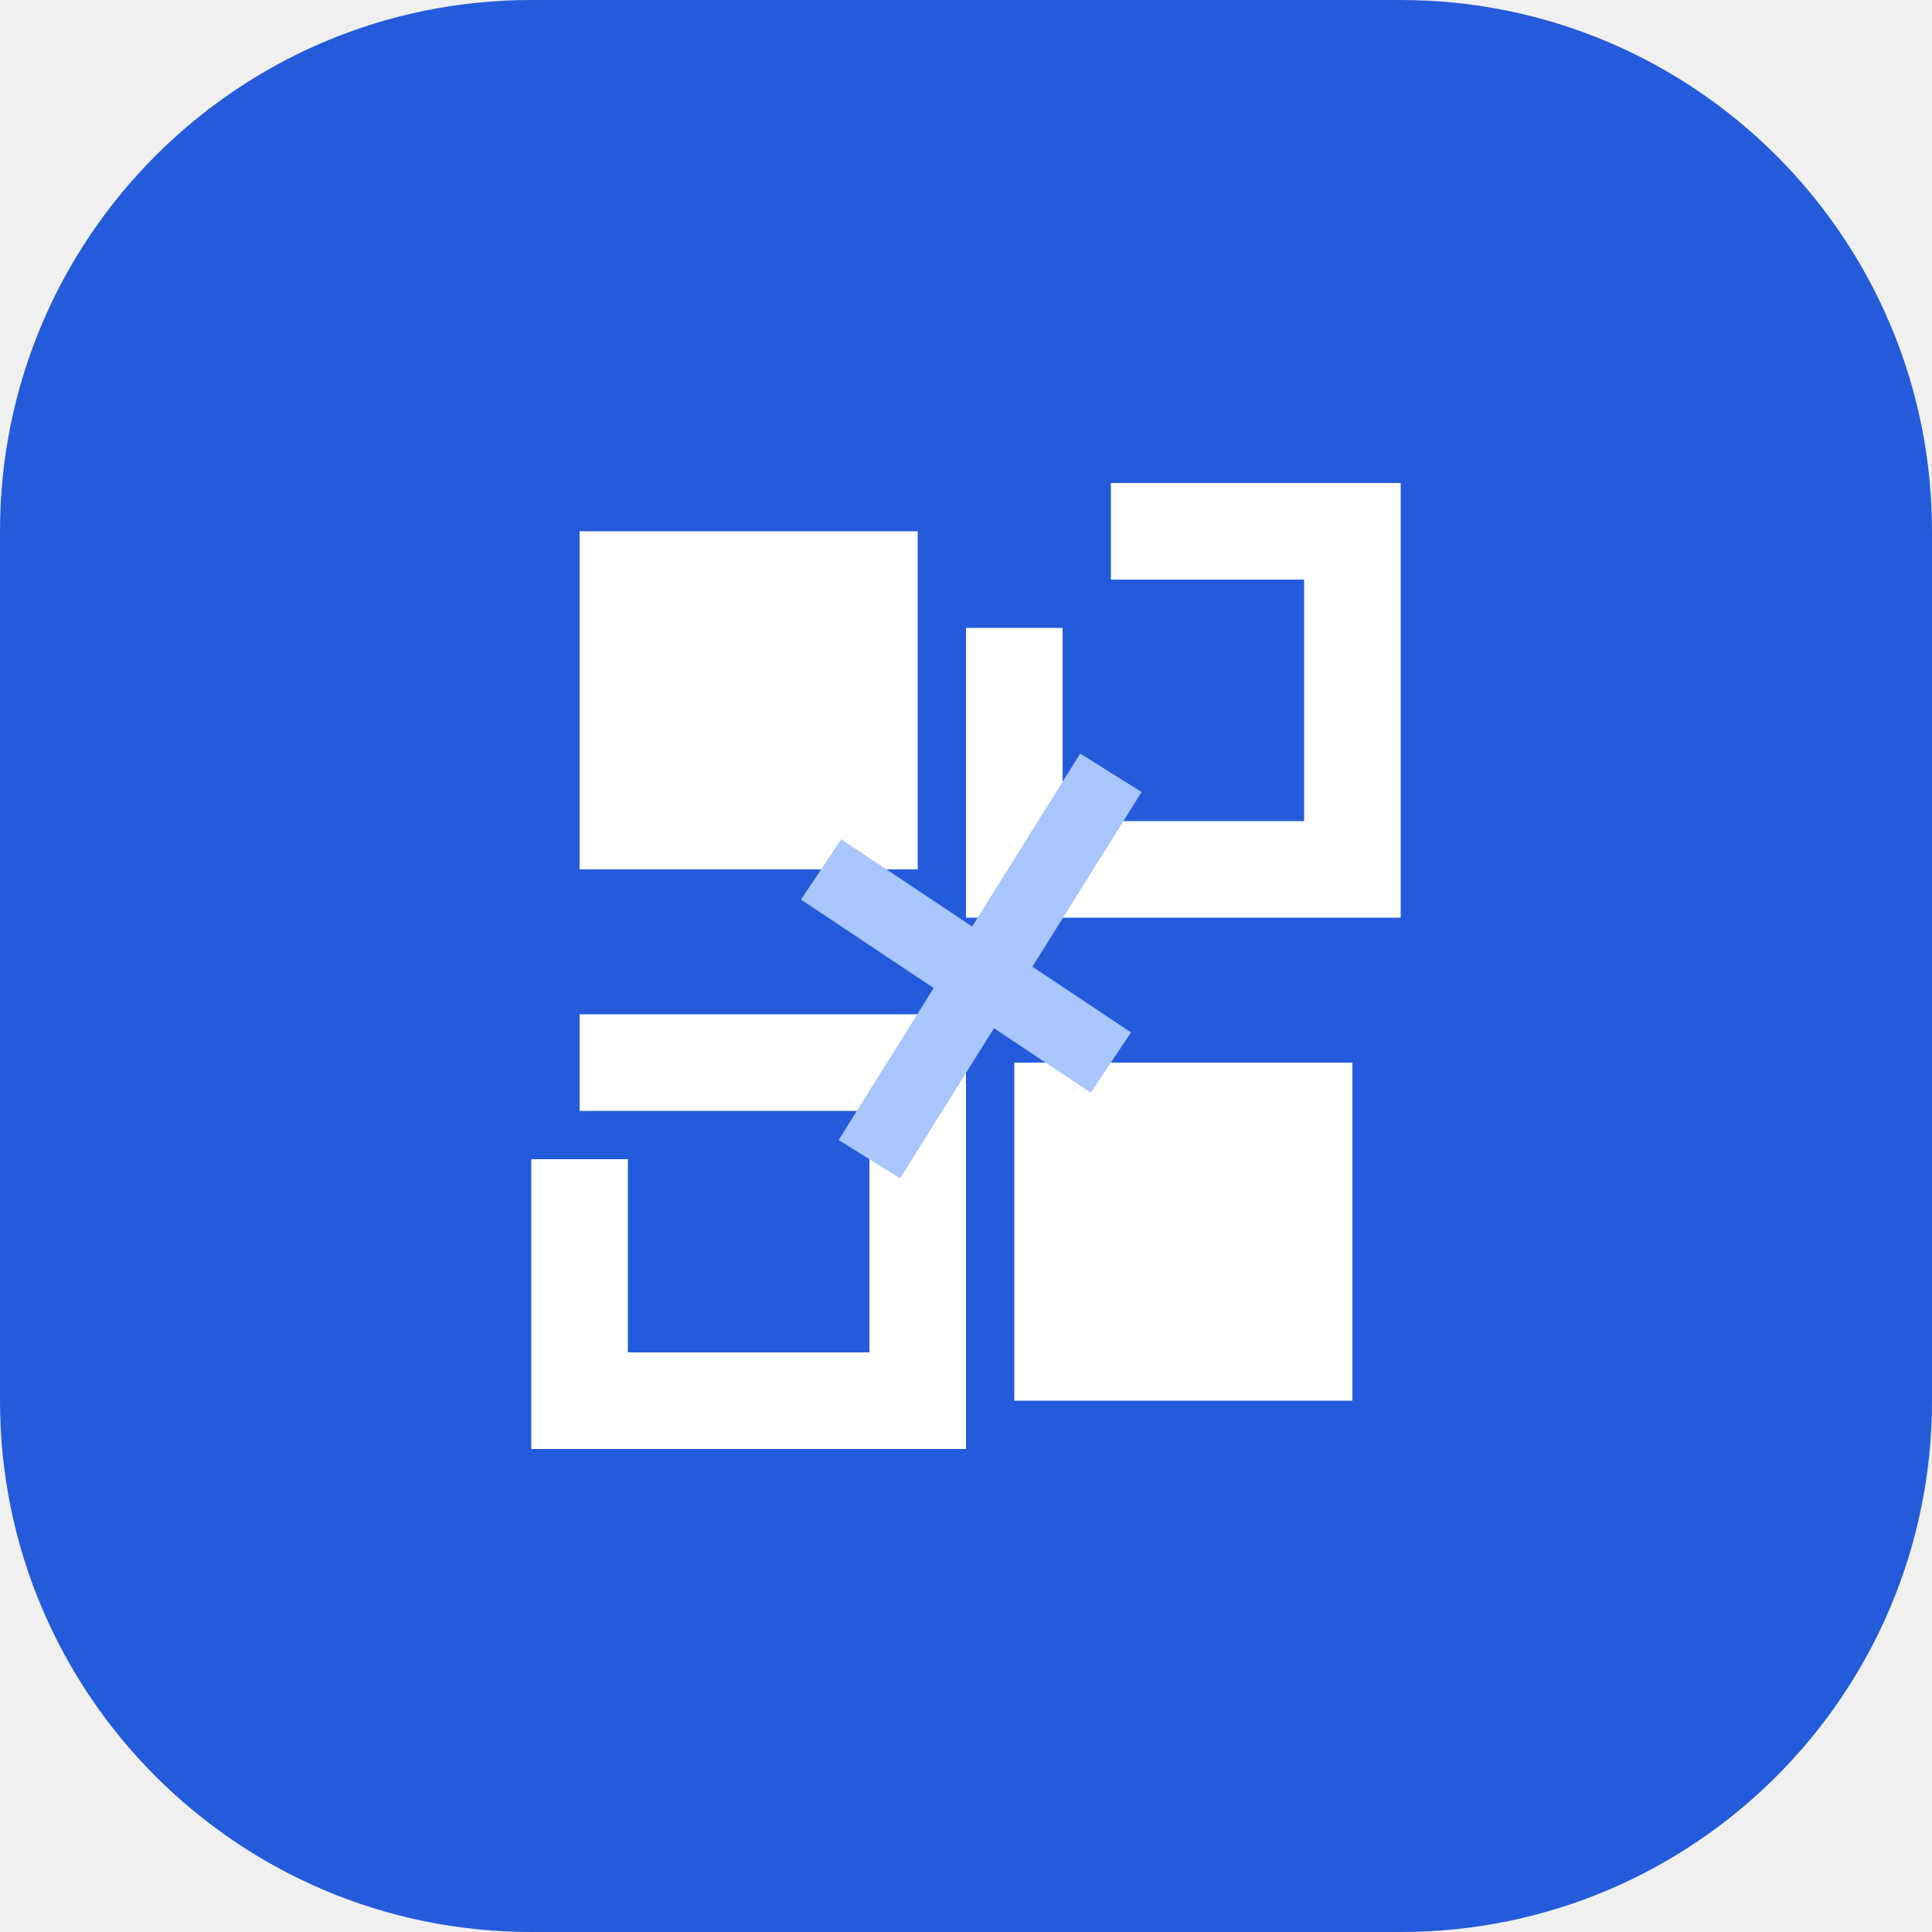
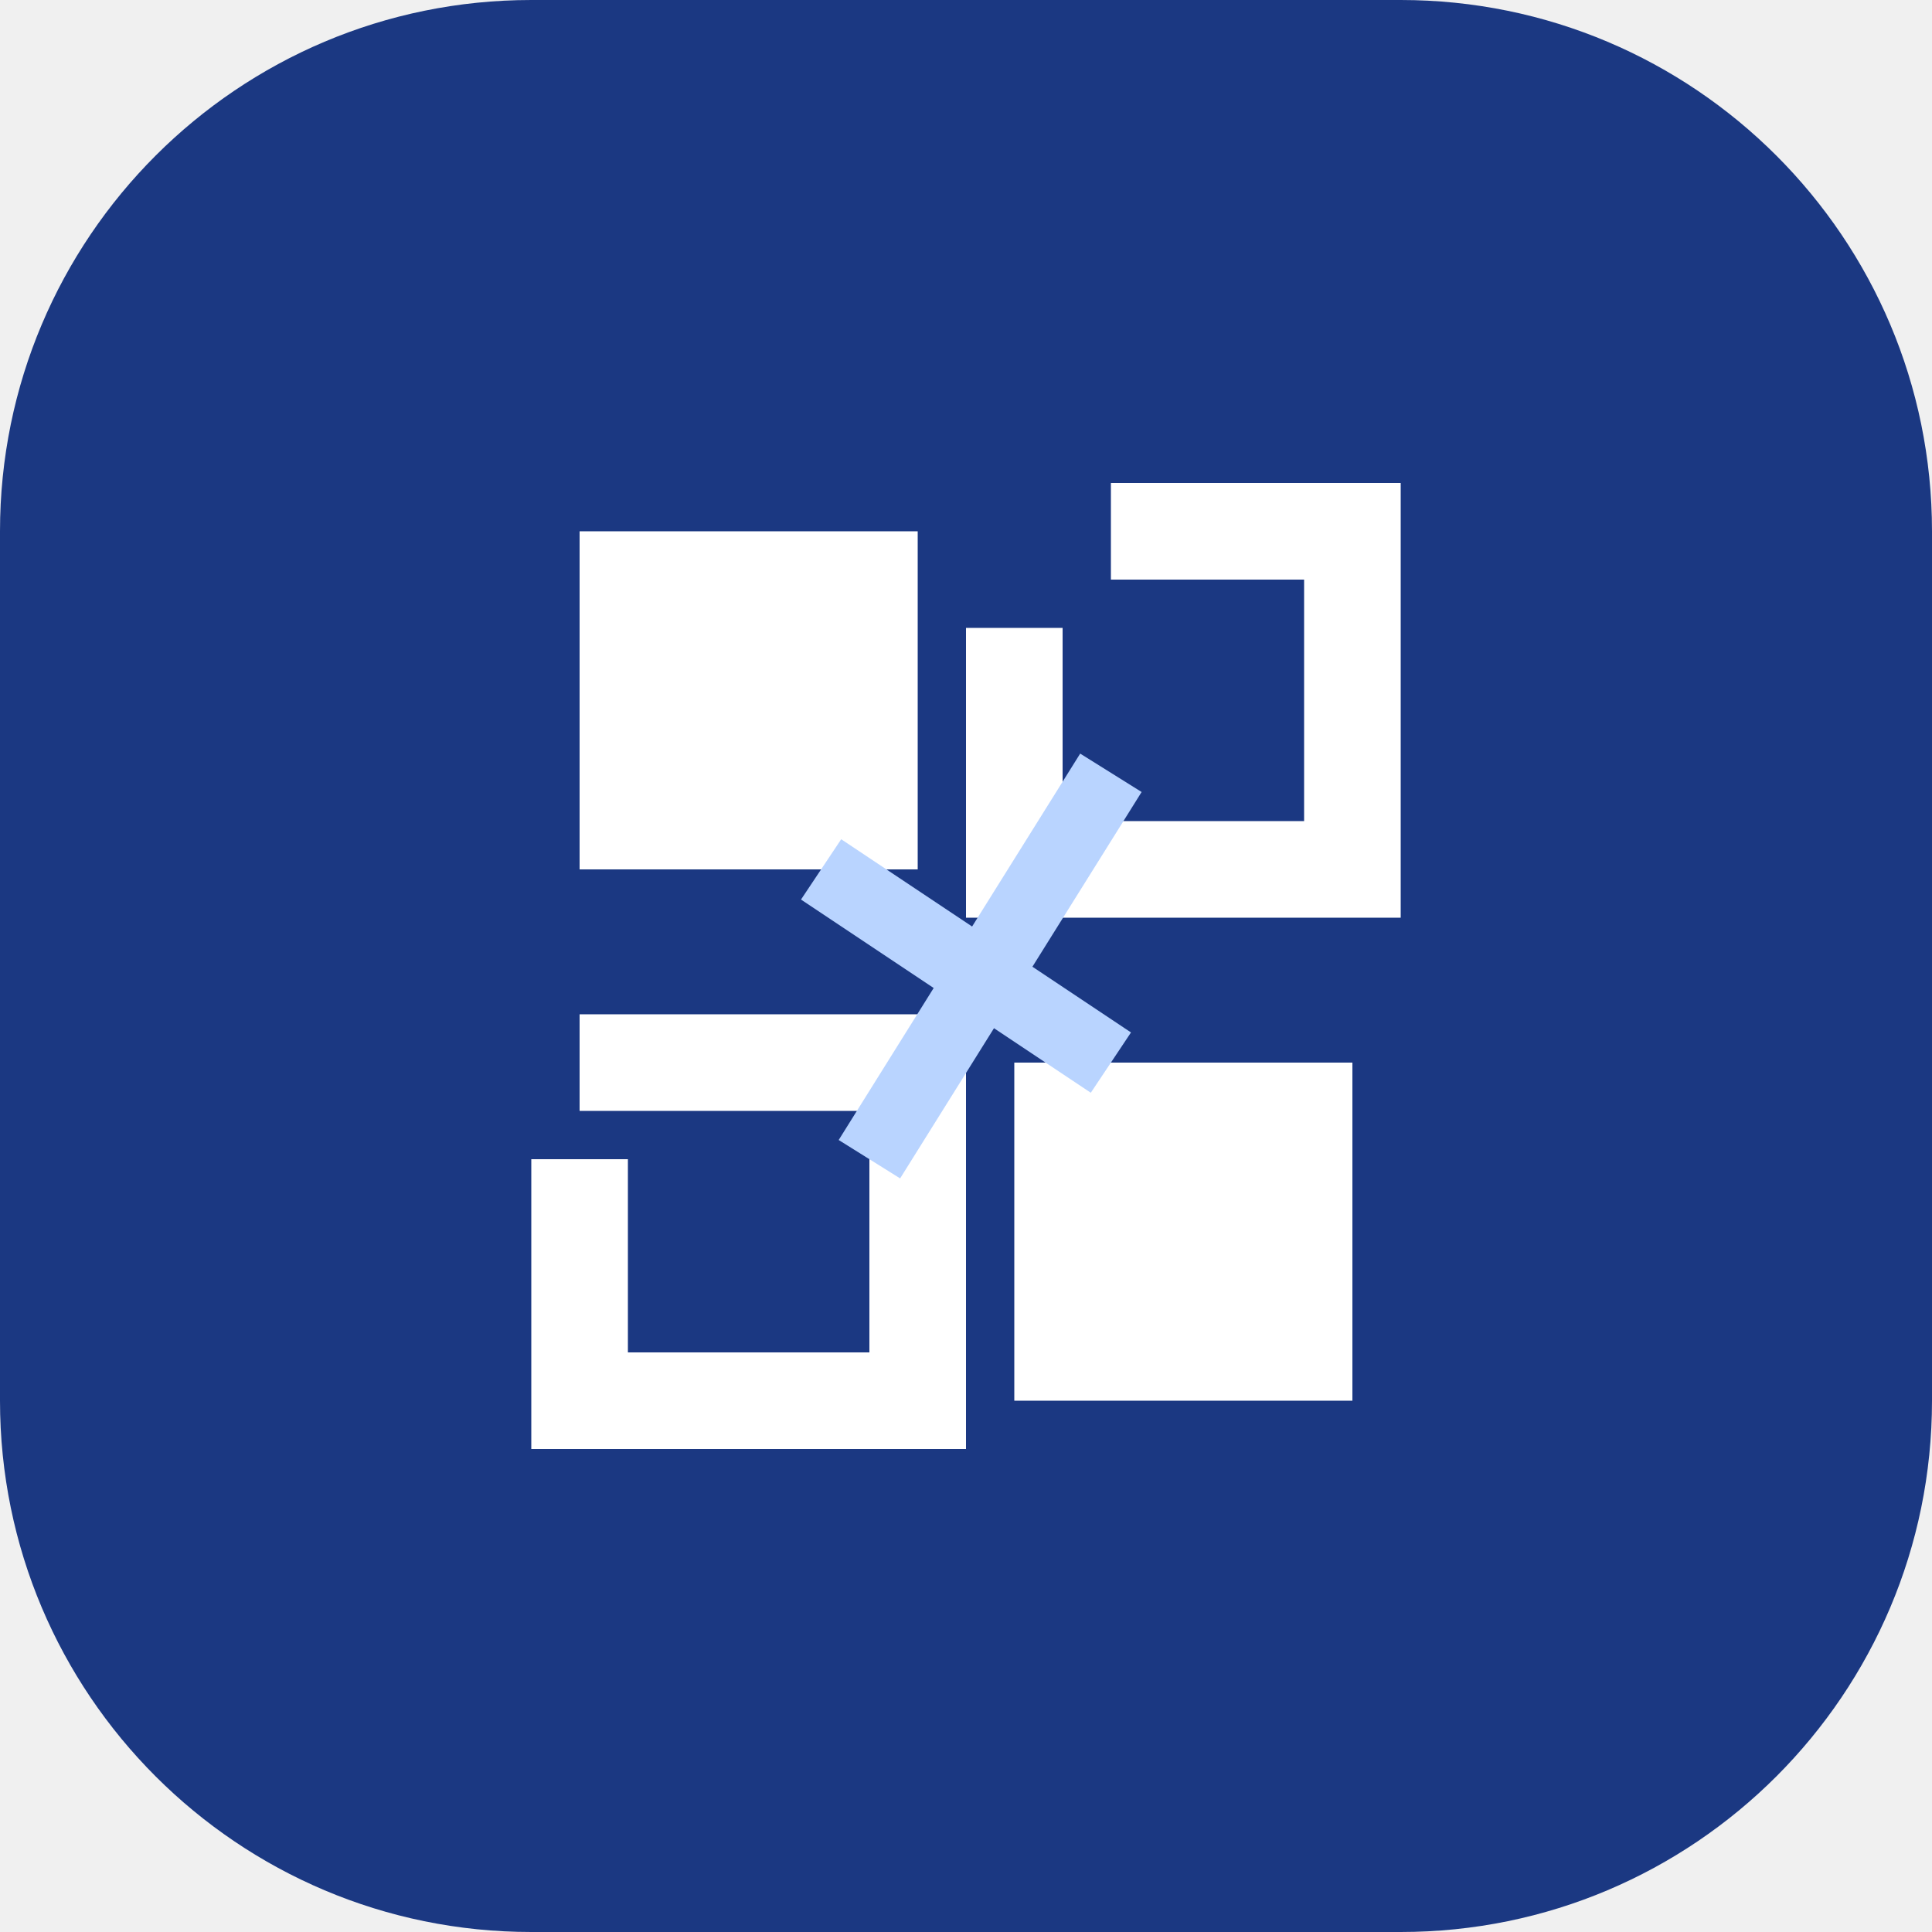
<svg xmlns="http://www.w3.org/2000/svg" width="40" height="40" viewBox="0 0 40 40">
-   <rect width="40" height="40" rx="11" fill="#245bdb" />
+   <rect width="40" height="40" rx="11" fill="#1b3882" />
  <path d="M12 11h7v7h-7zm9 11h7v7h-7z" fill="#fff" />
  <path d="M23 11h5v7h-7v-5M12 22h7v7h-7v-5" fill="none" stroke="#fff" stroke-width="2" />
-   <path d="m17 18 6 4m-5 2 5-8" stroke="#a9c6ff" stroke-width="1.5" />
+   <path d="m17 18 6 4m-5 2 5-8" stroke="#b9d4ff" stroke-width="1.5" />
</svg>
